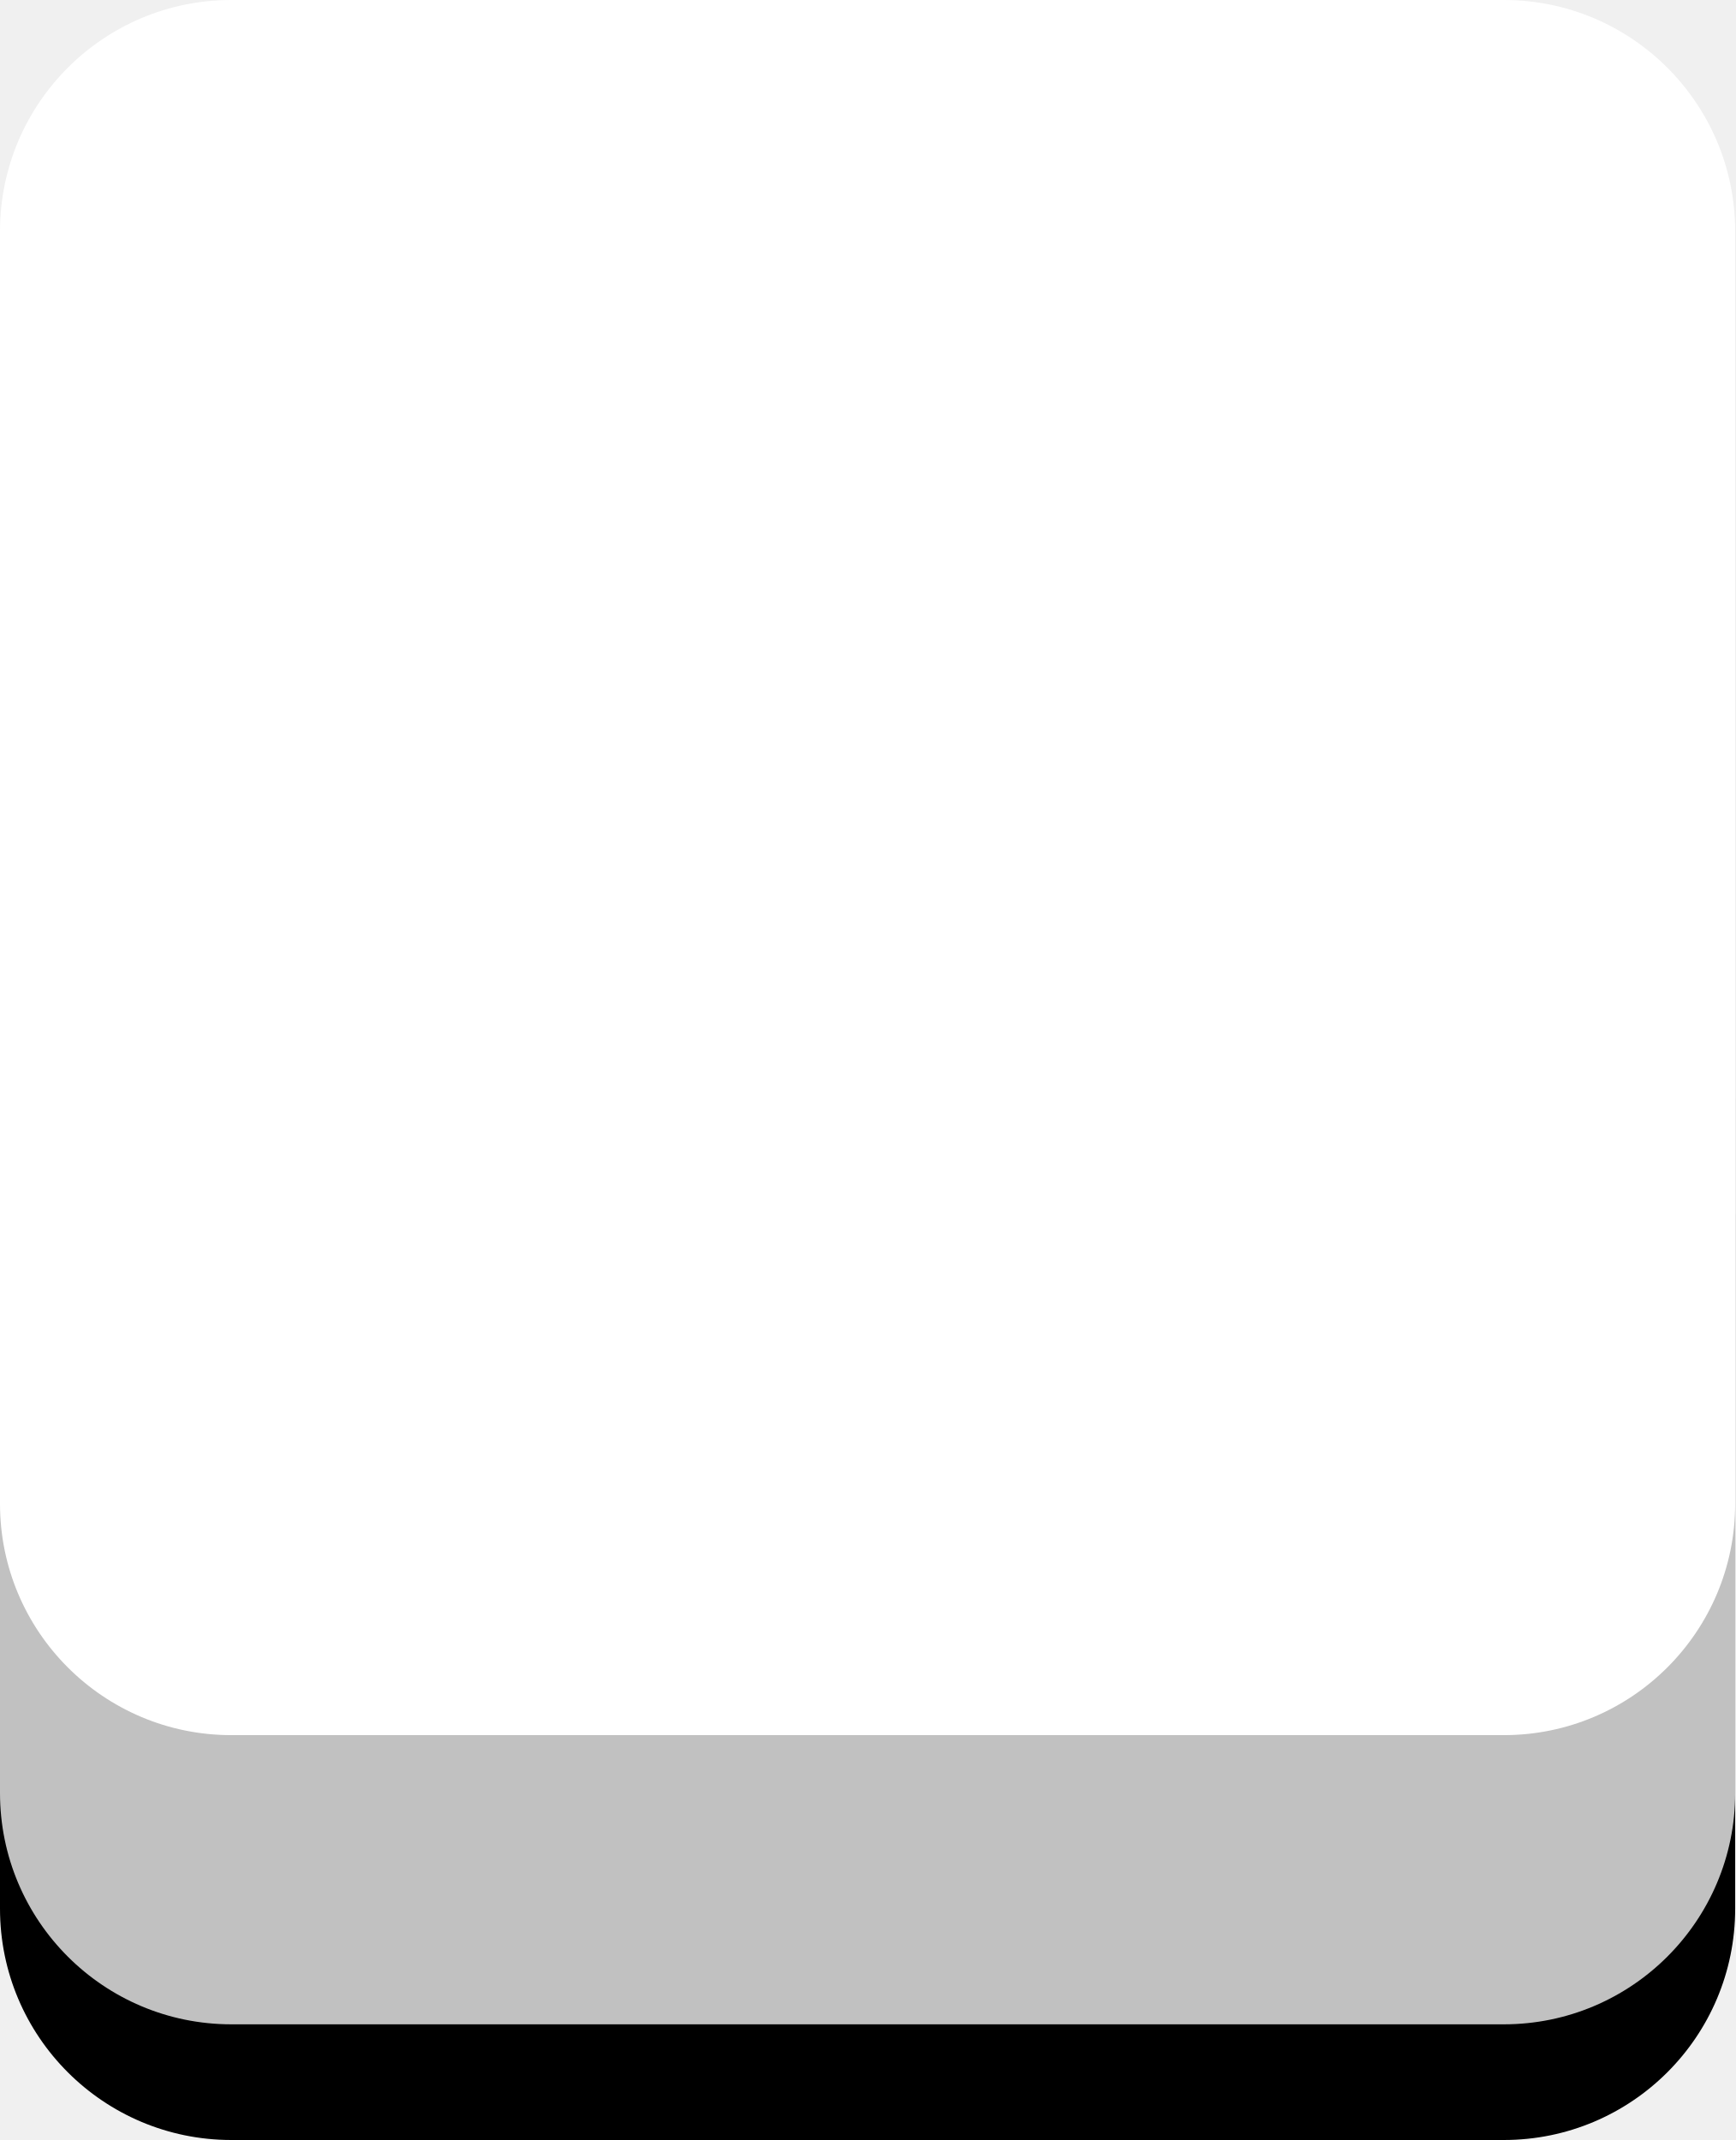
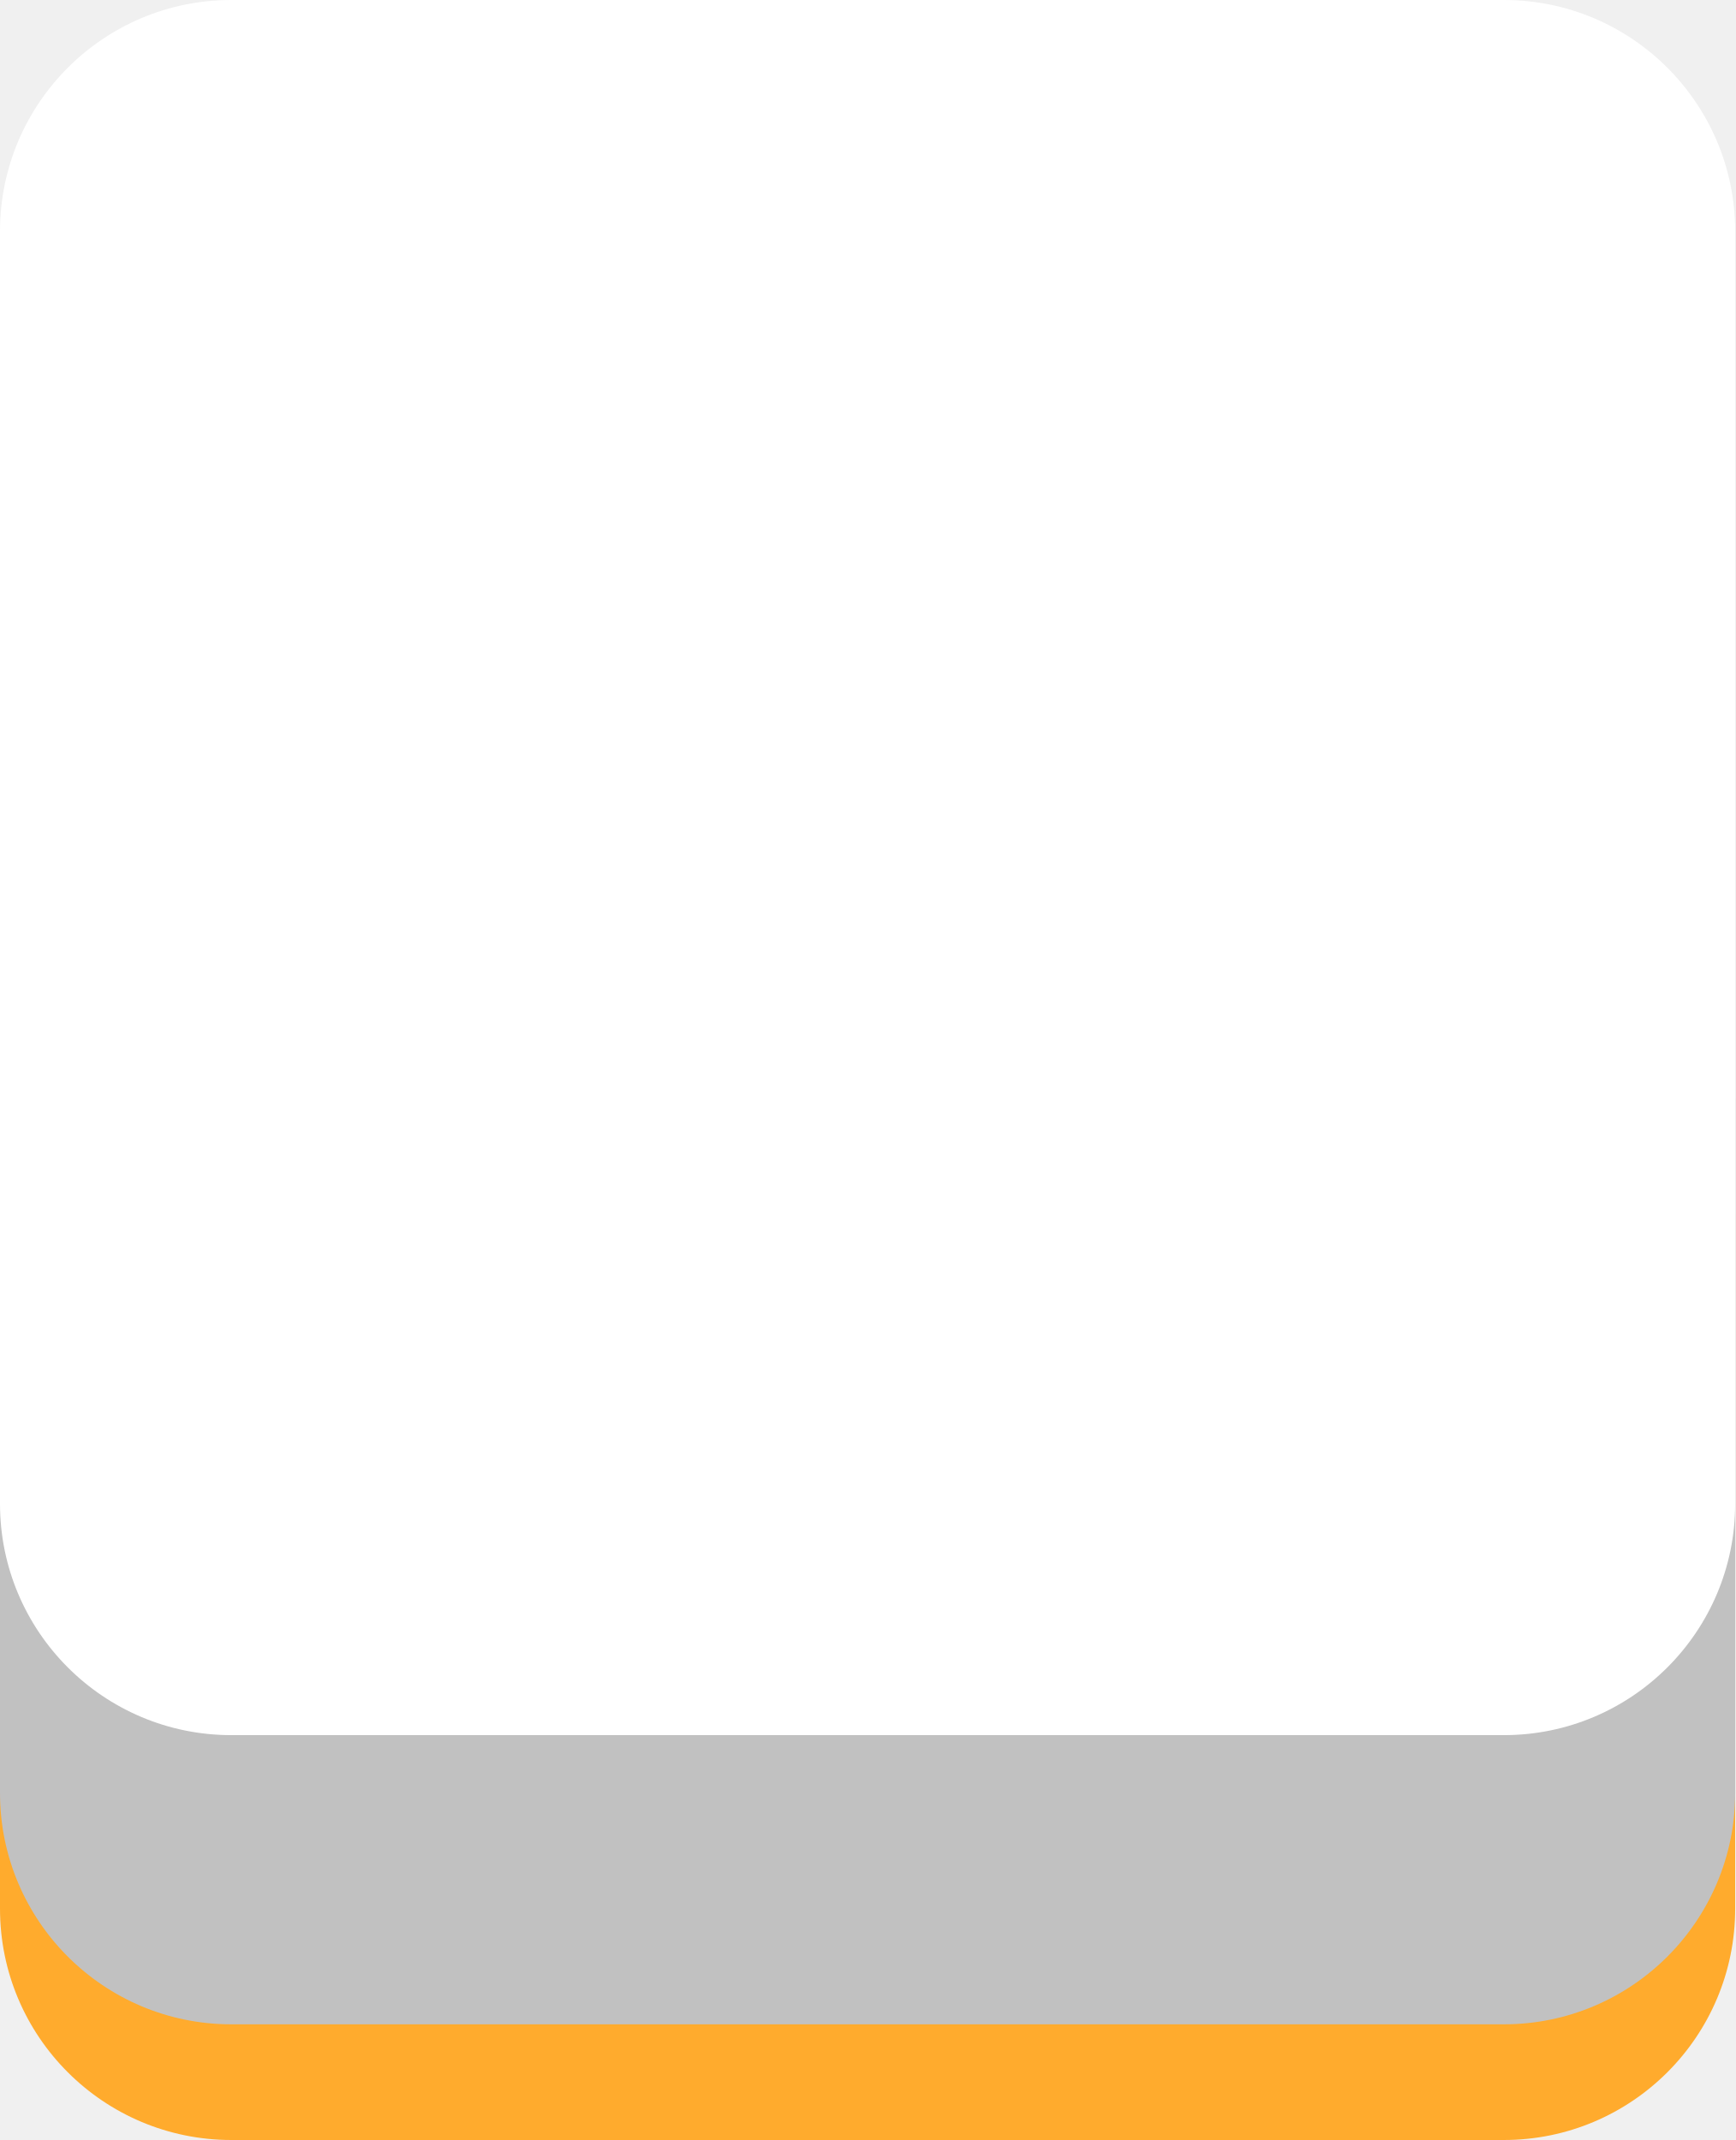
<svg xmlns="http://www.w3.org/2000/svg" width="300" height="370">
-   <rect width="300" height="200" y="170" ry="40" fill="#000" />
+   <rect width="300" height="200" y="170" ry="40" fill="#ffab2d" />
  <rect width="300" height="200" y="150" ry="40" fill="#c1c1c1" />
  <rect width="300" height="300" y="0" ry="40" fill="#fff" />
</svg>
